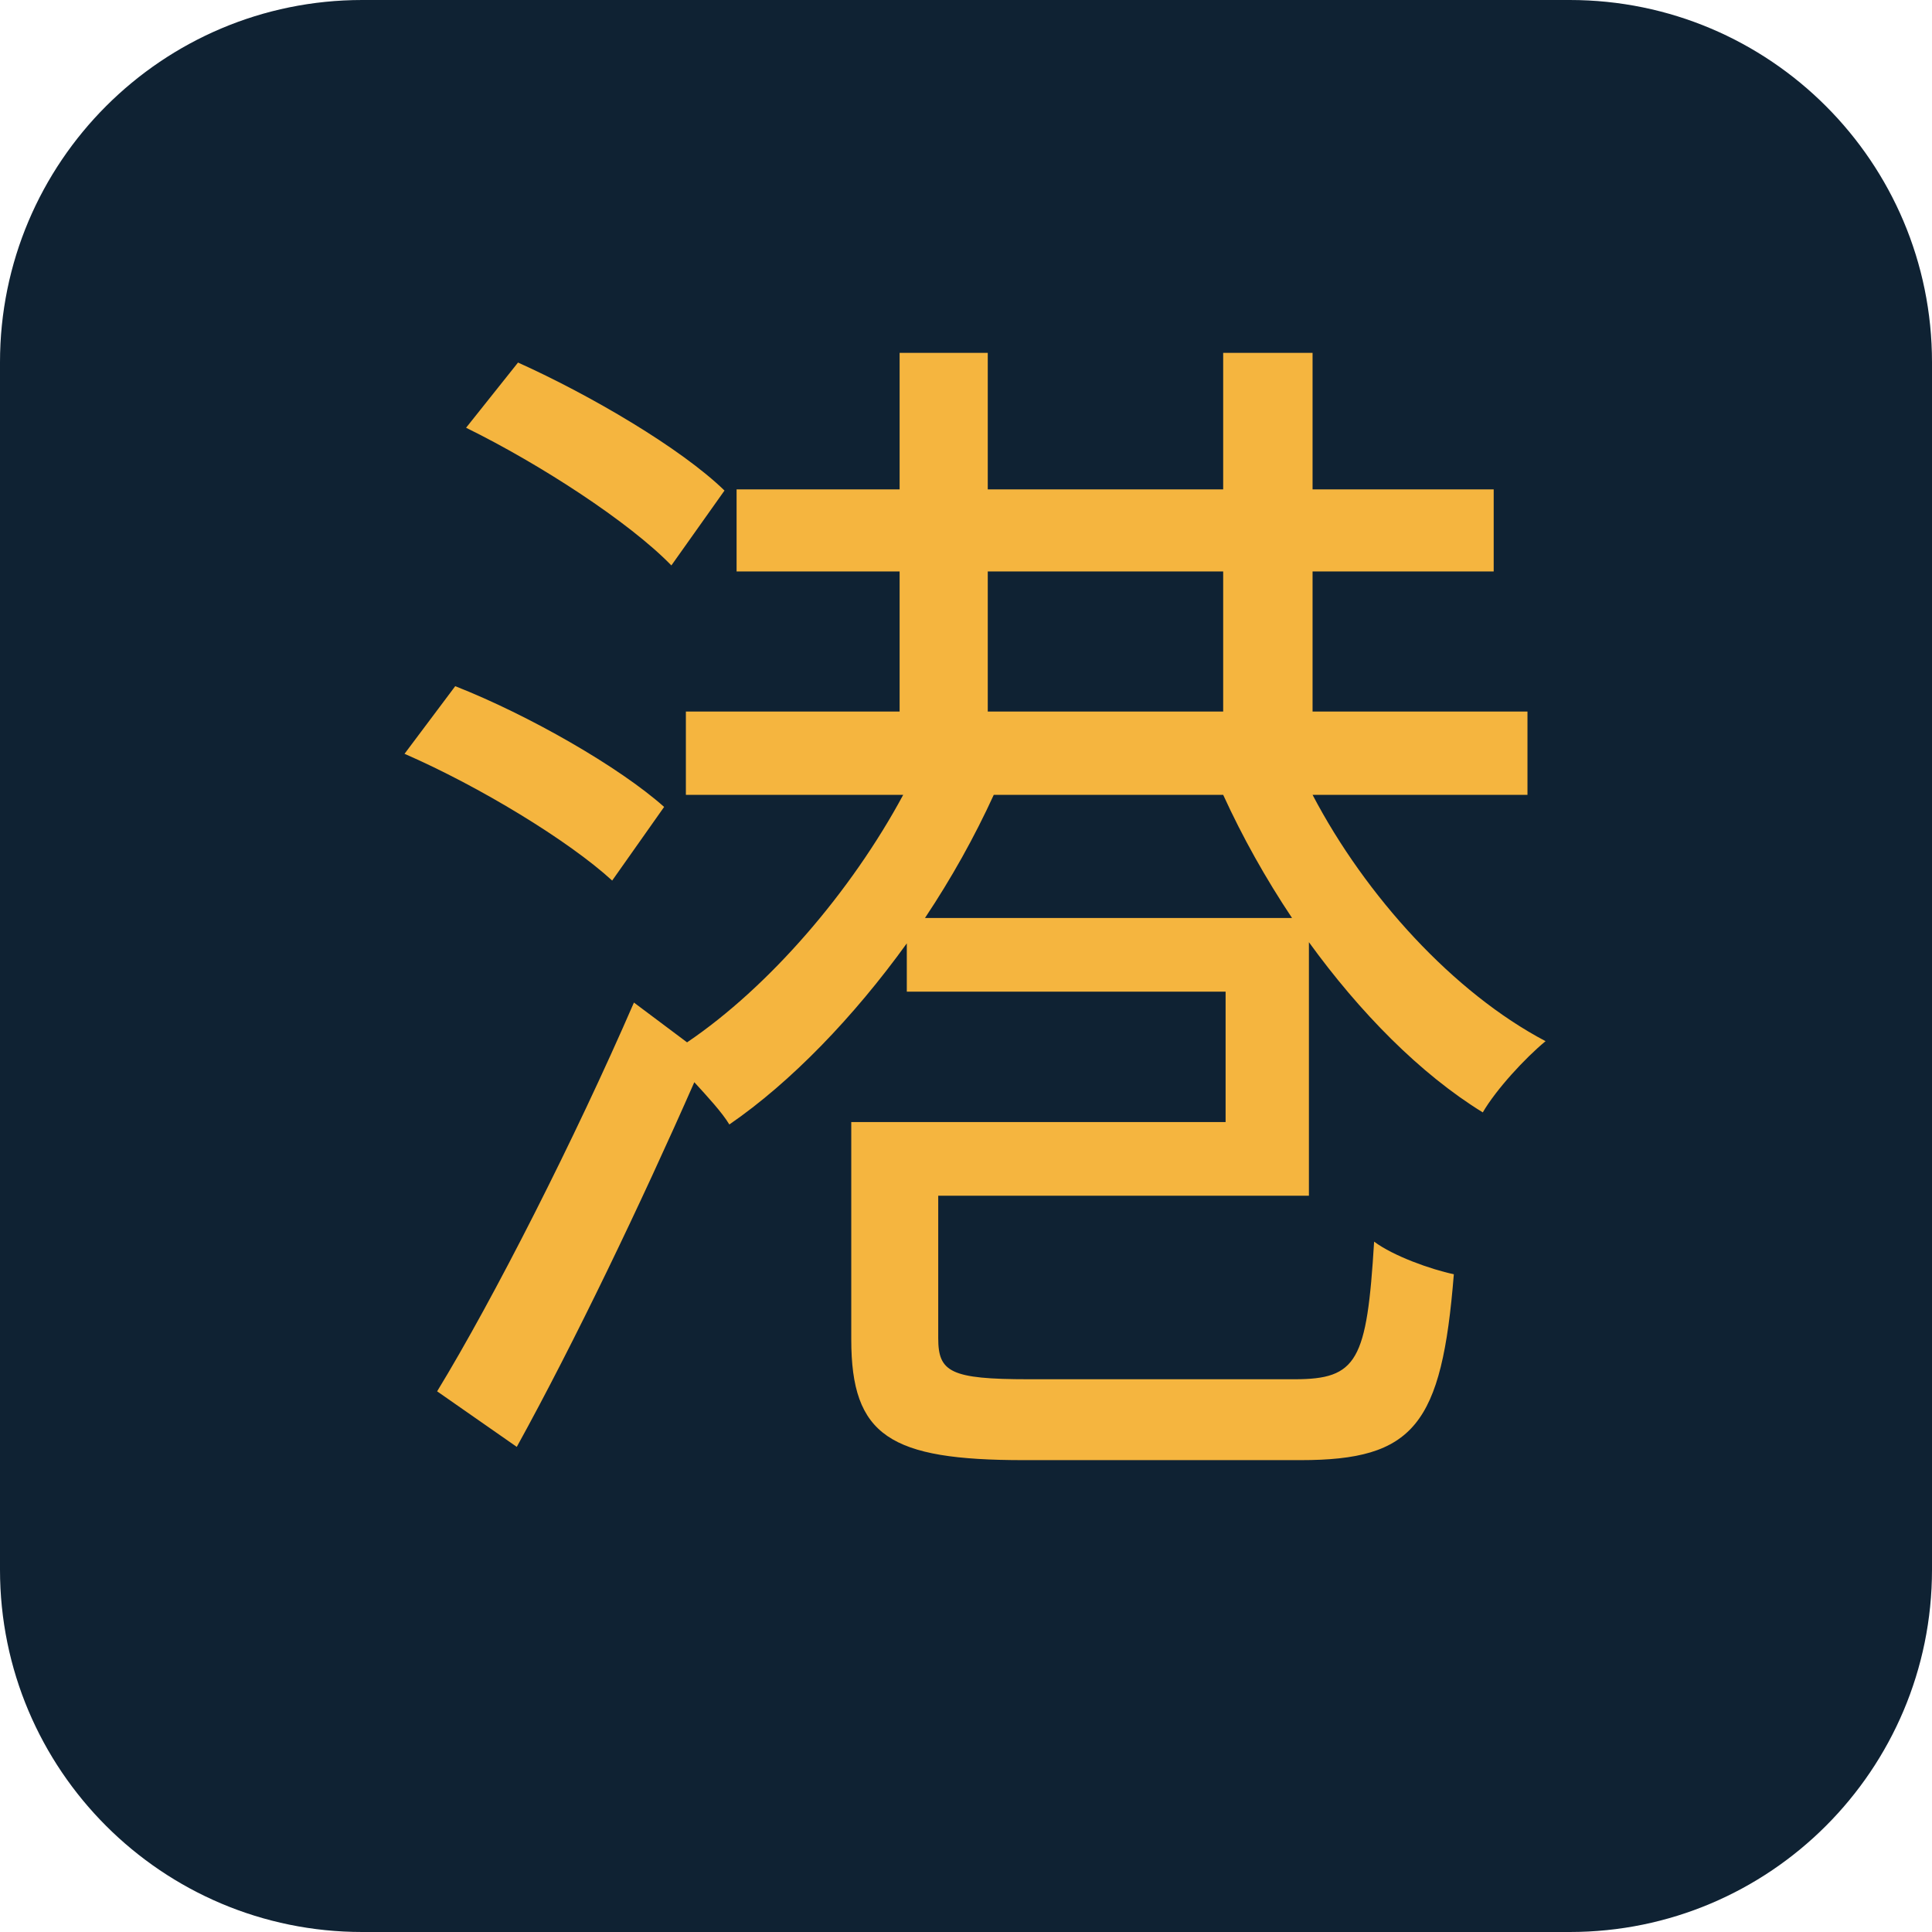
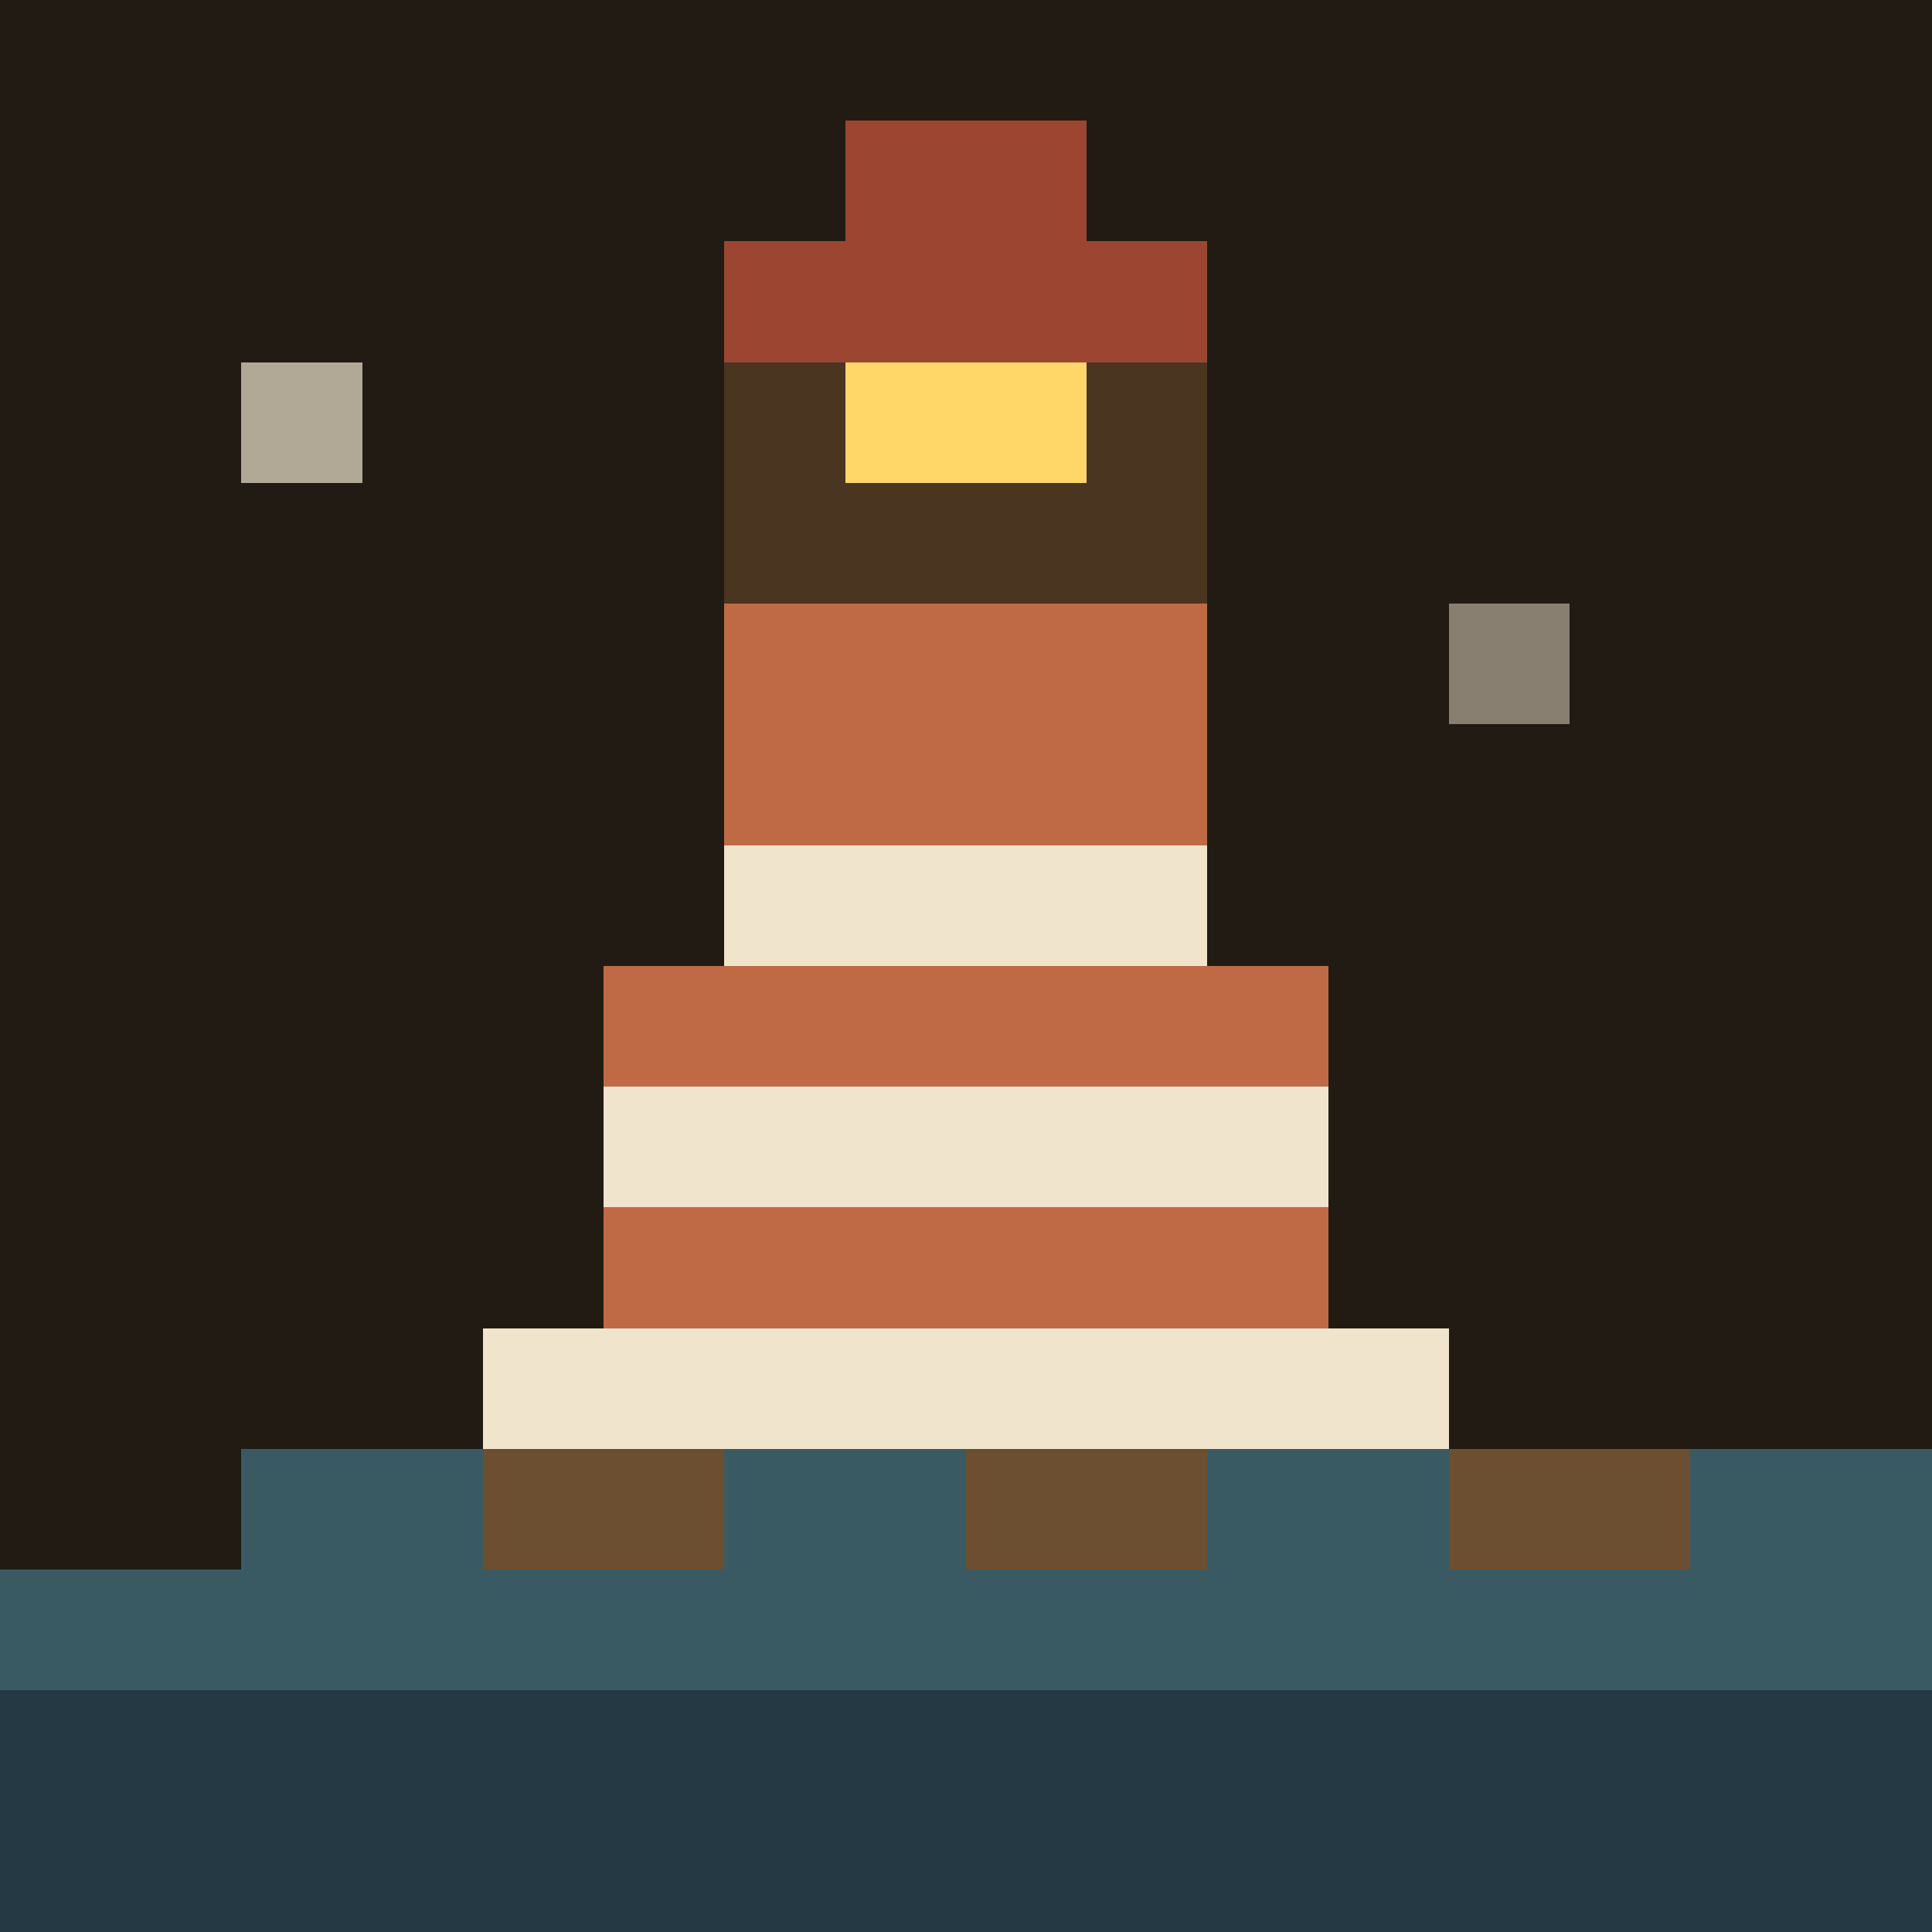
- <svg xmlns="http://www.w3.org/2000/svg" viewBox="0 0 512 512">
-   <rect width="512" height="512" rx="96" fill="#0f2233" />
-   <text x="256" y="362" font-size="320" text-anchor="middle" fill="#f5b53f" font-family="-apple-system, PingFang SC, sans-serif">港</text>
+ <svg xmlns="http://www.w3.org/2000/svg" viewBox="0 0 16 16" shape-rendering="crispEdges">
+   <rect width="16" height="16" fill="#221b14" />
+   <rect x="2" y="3" width="1" height="1" fill="#f0e4cd" opacity=".7" />
+   <rect x="12" y="5" width="1" height="1" fill="#f0e4cd" opacity=".5" />
+   <rect x="7" y="1" width="2" height="1" fill="#9c4632" />
+   <rect x="6" y="2" width="4" height="1" fill="#9c4632" />
+   <rect x="6" y="3" width="1" height="1" fill="#4a3520" />
+   <rect x="7" y="3" width="2" height="1" fill="#ffd668" />
+   <rect x="9" y="3" width="1" height="1" fill="#4a3520" />
+   <rect x="6" y="4" width="4" height="1" fill="#4a3520" />
+   <rect x="6" y="5" width="4" height="2" fill="#c06a45" />
+   <rect x="6" y="7" width="4" height="1" fill="#f0e4cd" />
+   <rect x="5" y="8" width="6" height="1" fill="#c06a45" />
+   <rect x="5" y="9" width="6" height="1" fill="#f0e4cd" />
+   <rect x="5" y="10" width="6" height="1" fill="#c06a45" />
+   <rect x="4" y="11" width="8" height="1" fill="#f0e4cd" />
+   <rect x="4" y="12" width="8" height="1" fill="#c06a45" />
+   <rect x="2" y="12" width="12" height="1" fill="#6b4f30" />
+   <path d="M0 13h2v-1h2v1h2v-1h2v1h2v-1h2v1h2v-1h2v1h0v3H0z" fill="#3a5a63" />
+   <rect x="0" y="14" width="16" height="2" fill="#243944" />
</svg>
